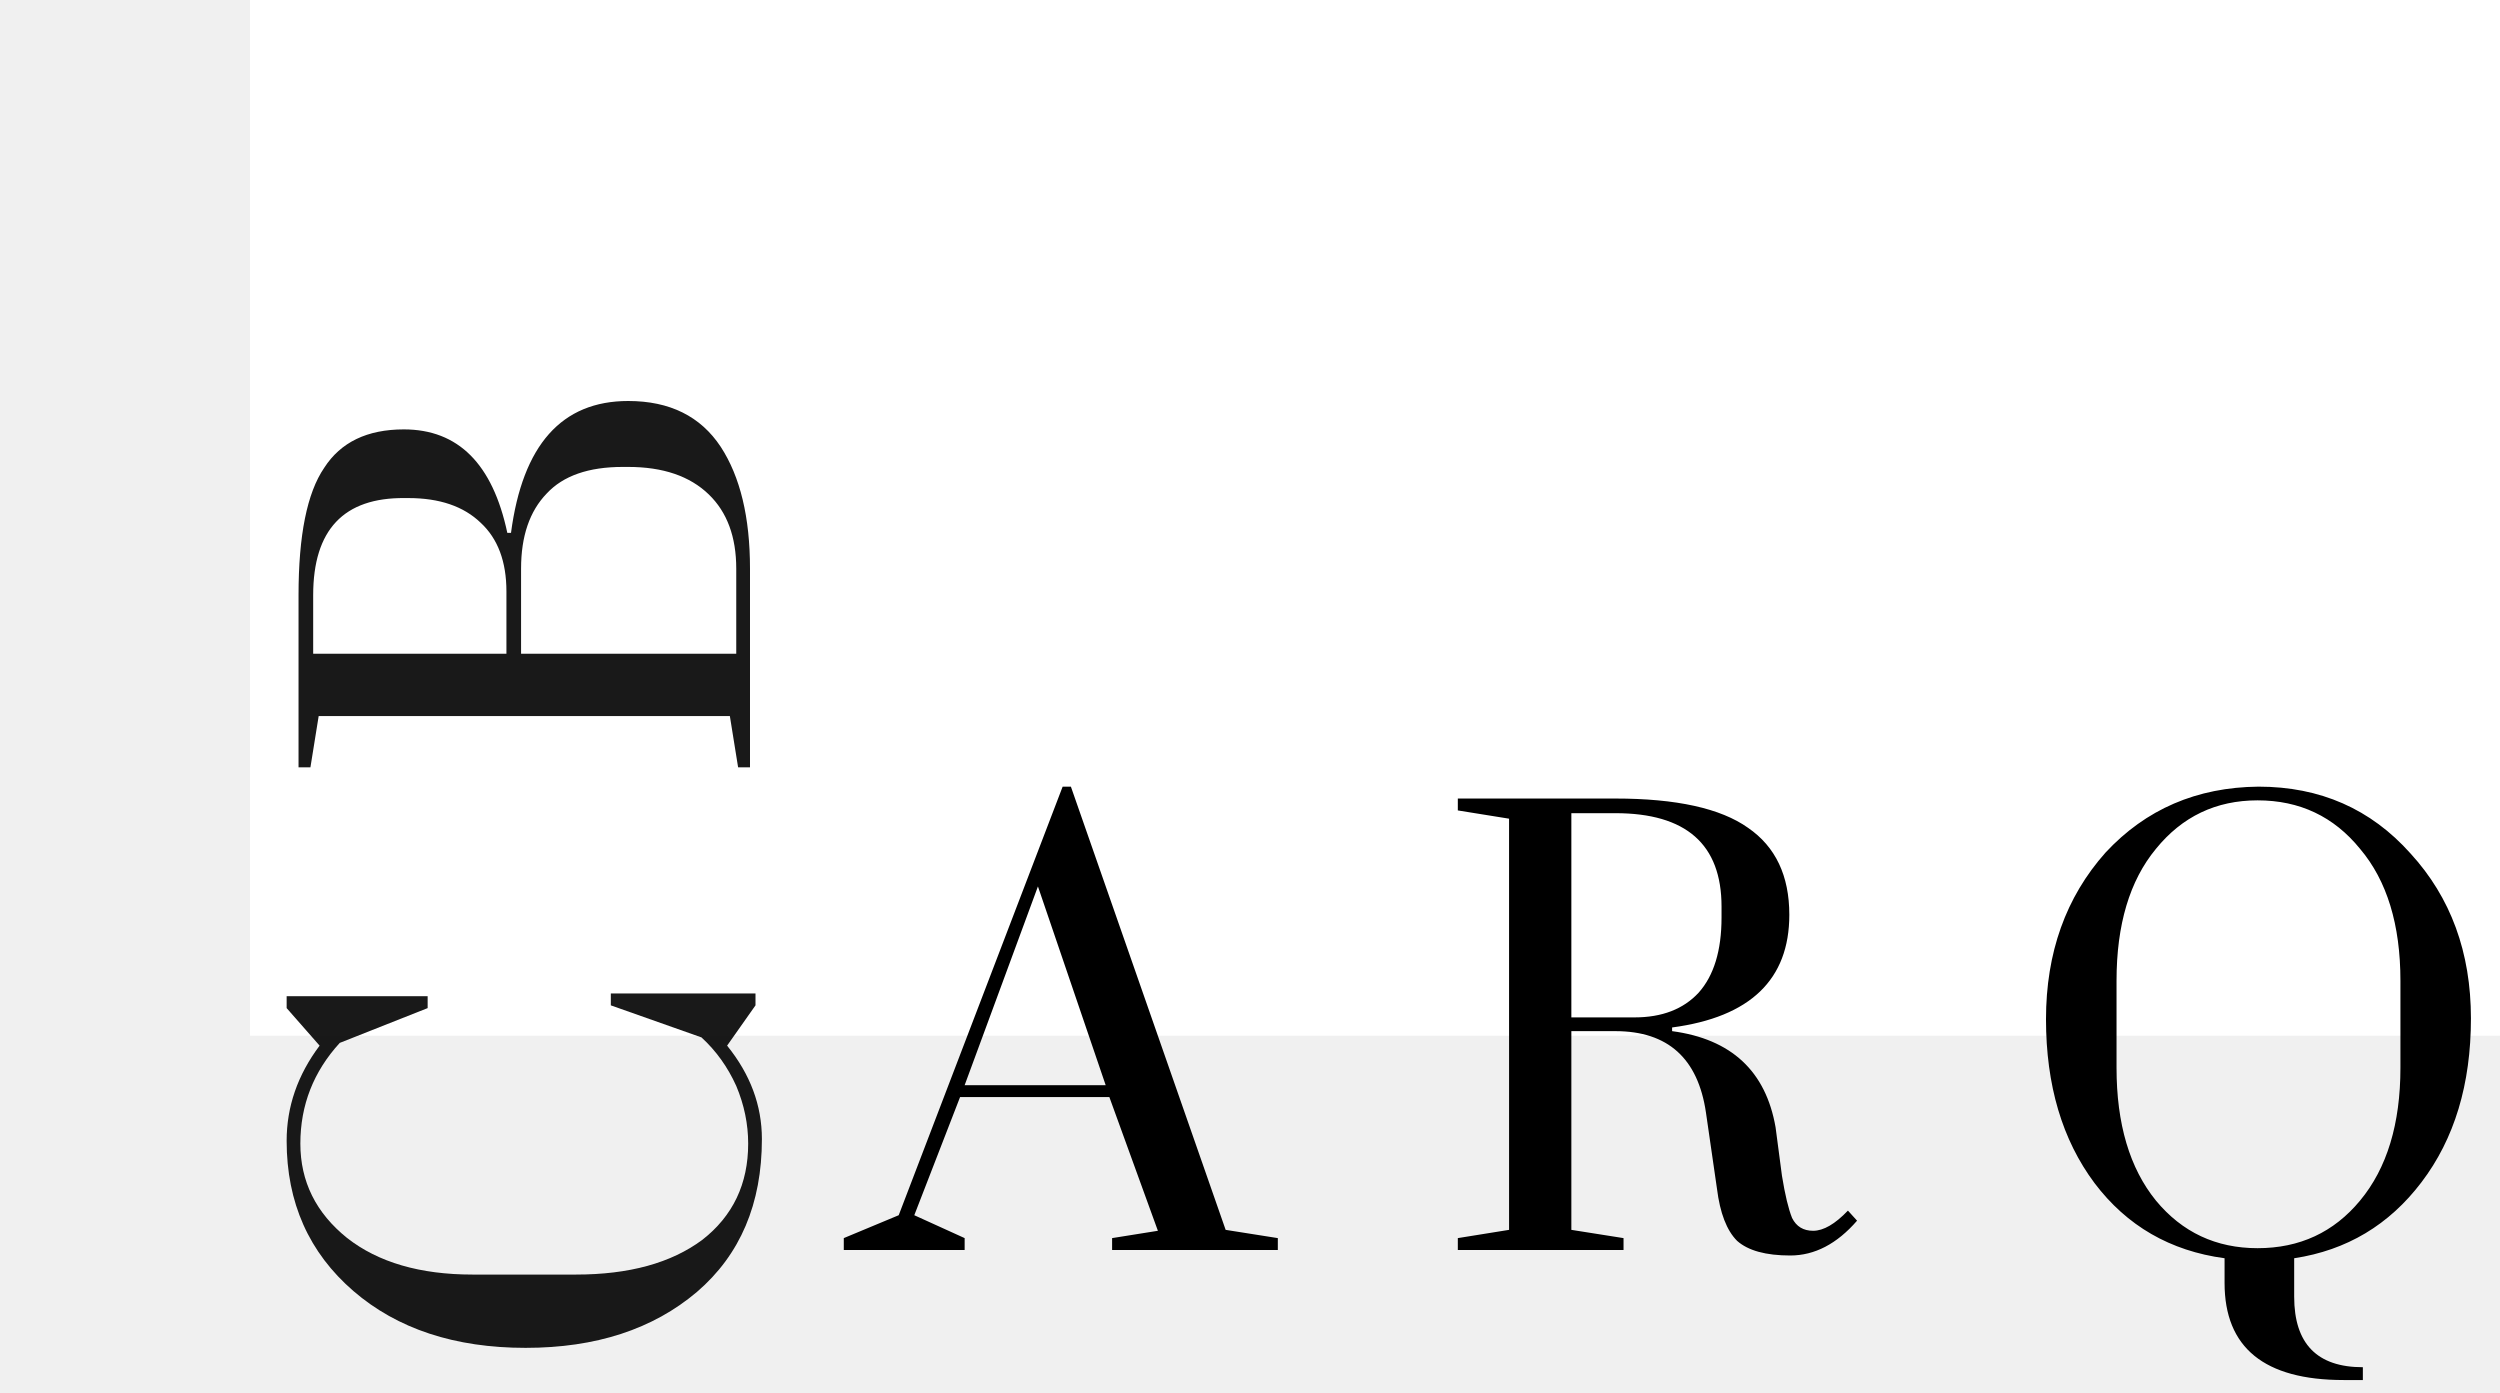
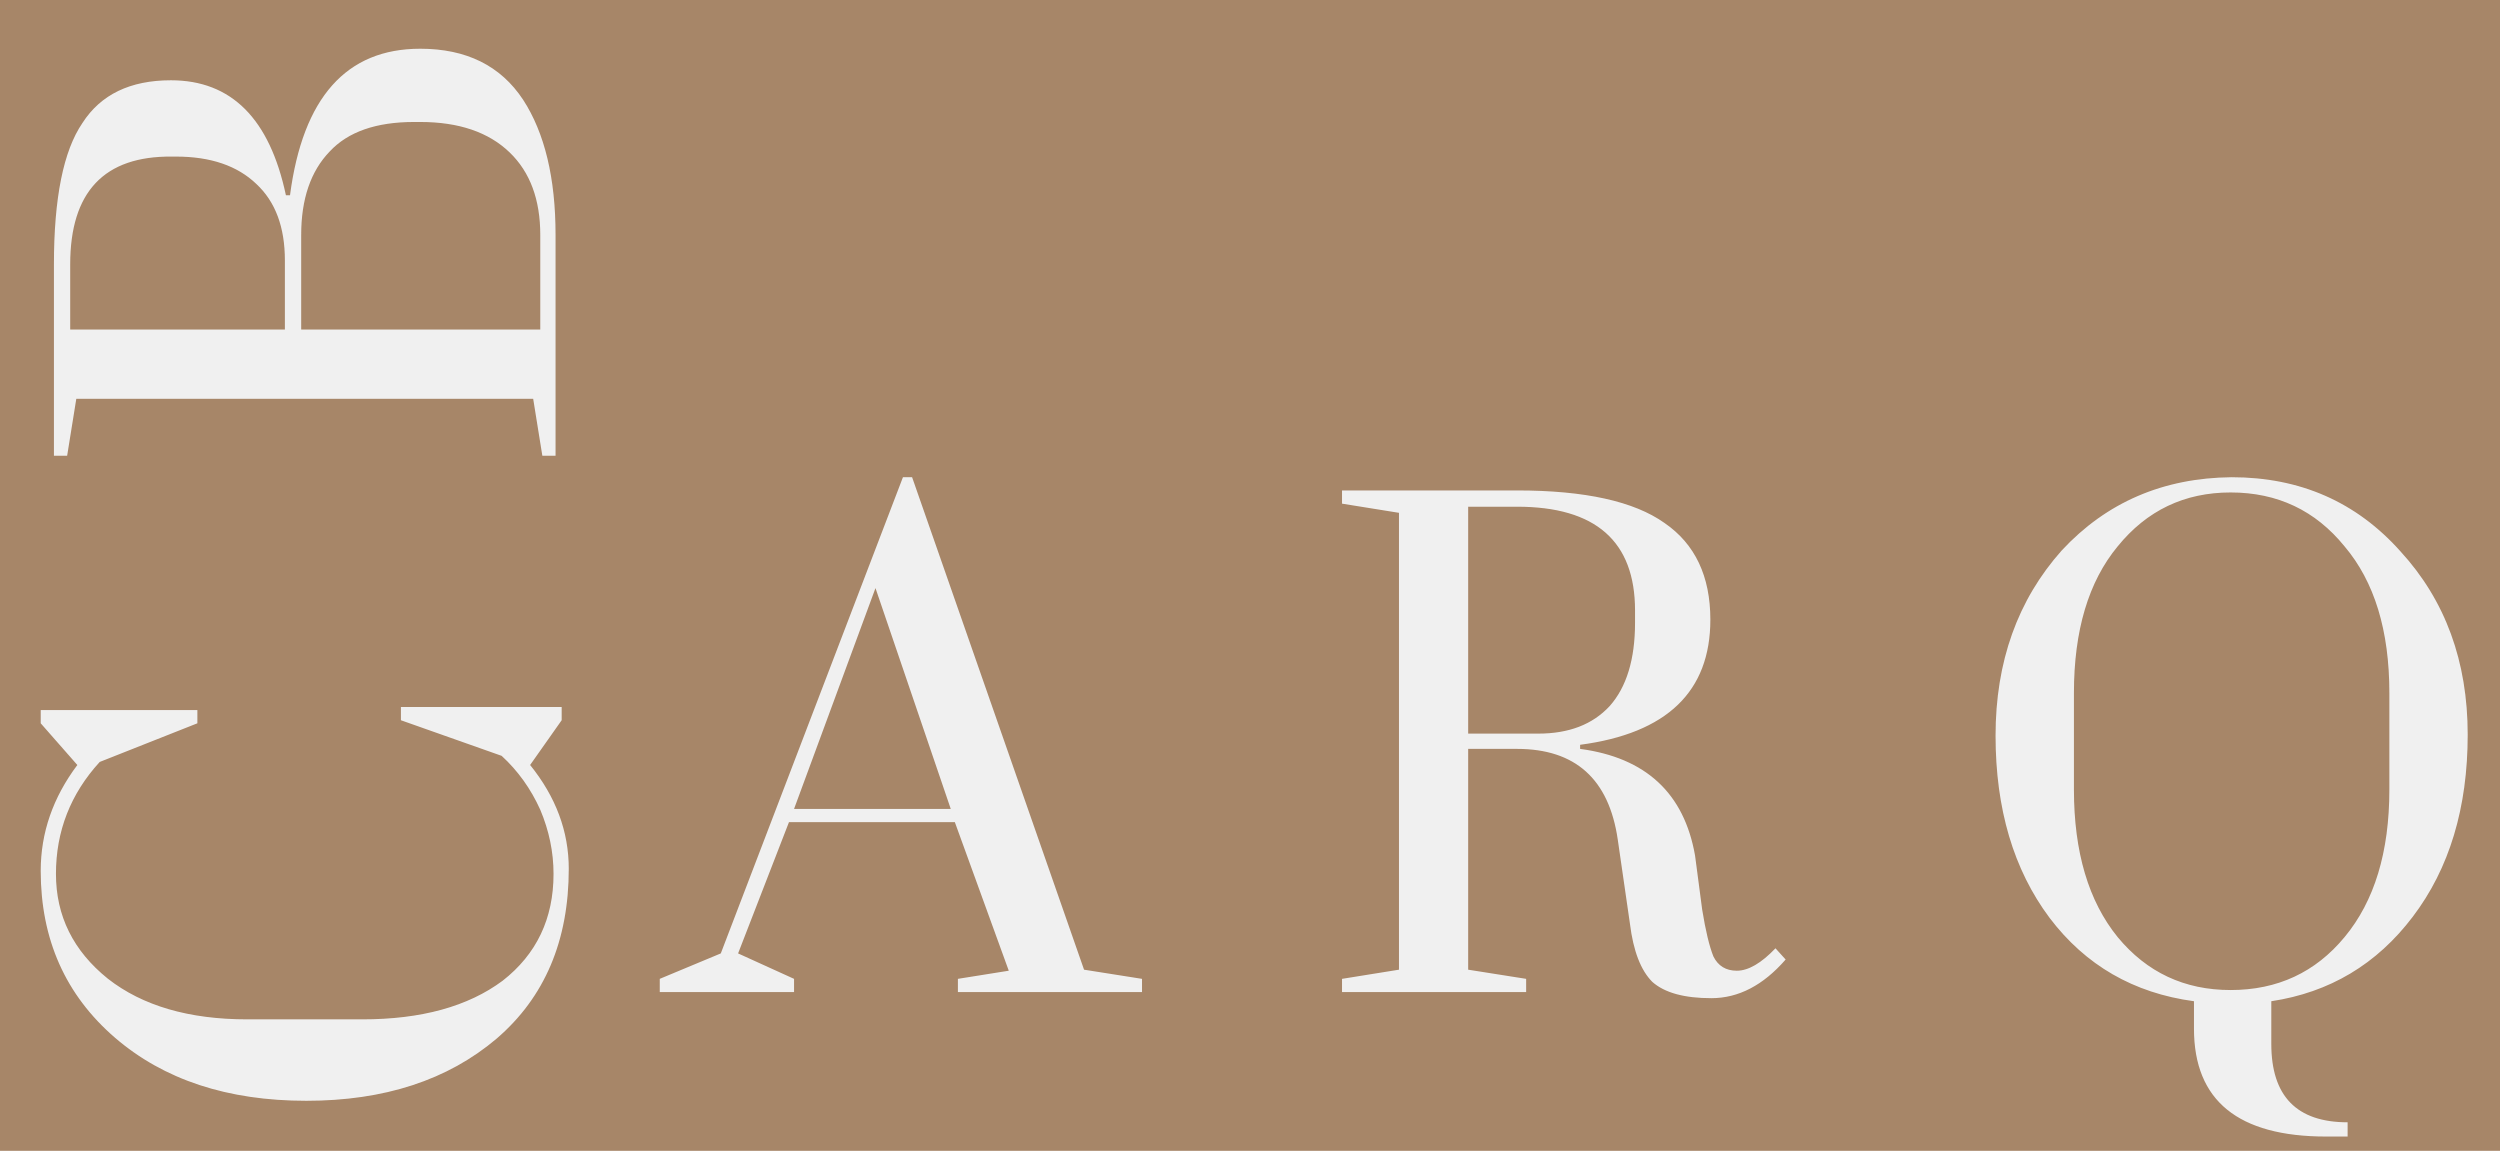
- <svg xmlns="http://www.w3.org/2000/svg" width="70" height="39" viewBox="0 0 70 39" fill="none">
-   <rect x="7" width="63" height="29" fill="white" />
-   <path d="M27.01 34.667V35H23.626V34.667L25.164 34.026L29.754 22.026H29.985L34.318 34.436L35.779 34.667V35H31.139V34.667L32.421 34.462L31.062 30.718H26.882L25.6 34.026L27.01 34.667ZM29.062 24.82L27.01 30.385H30.959L29.062 24.82ZM51.742 33.897L51.998 34.179C51.434 34.829 50.81 35.154 50.126 35.154C49.442 35.154 48.947 35.017 48.639 34.744C48.348 34.453 48.16 33.966 48.075 33.282L47.767 31.154C47.545 29.633 46.699 28.872 45.229 28.872H43.998V34.436L45.459 34.667V35H40.819V34.667L42.254 34.436V22.923L40.819 22.692V22.359H45.229C46.938 22.359 48.178 22.633 48.947 23.18C49.716 23.709 50.101 24.521 50.101 25.615C50.101 27.427 49.007 28.479 46.819 28.769V28.872C48.477 29.094 49.442 29.991 49.716 31.564L49.895 32.923C49.981 33.453 50.075 33.846 50.178 34.103C50.297 34.342 50.494 34.462 50.767 34.462C51.058 34.462 51.383 34.273 51.742 33.897ZM45.229 22.769H43.998V28.487H45.767C46.536 28.487 47.135 28.256 47.562 27.795C47.989 27.316 48.203 26.615 48.203 25.692V25.385C48.203 23.641 47.212 22.769 45.229 22.769ZM66.16 38.282V38.641H65.622C63.4 38.641 62.288 37.735 62.288 35.923V35.231C60.767 35.026 59.553 34.325 58.648 33.128C57.742 31.915 57.288 30.385 57.288 28.538C57.288 26.675 57.844 25.12 58.955 23.872C60.083 22.658 61.511 22.043 63.237 22.026C64.964 22.026 66.382 22.65 67.494 23.897C68.622 25.128 69.186 26.667 69.186 28.513C69.186 30.359 68.724 31.889 67.801 33.103C66.895 34.299 65.707 35.008 64.237 35.231V36.308C64.237 37.624 64.878 38.282 66.16 38.282ZM59.263 29.897C59.263 31.47 59.63 32.709 60.365 33.615C61.1 34.504 62.049 34.949 63.212 34.949C64.391 34.949 65.348 34.504 66.083 33.615C66.835 32.709 67.212 31.47 67.212 29.897V27.462C67.212 25.889 66.835 24.658 66.083 23.769C65.348 22.863 64.391 22.41 63.212 22.41C62.049 22.41 61.1 22.863 60.365 23.769C59.63 24.658 59.263 25.889 59.263 27.462V29.897Z" fill="black" />
-   <path opacity="0.9" d="M8.026 28.227V27.893H11.974V28.227L9.513 29.201C8.778 30.005 8.41 30.945 8.41 32.022C8.41 33.081 8.846 33.962 9.718 34.663C10.59 35.346 11.761 35.688 13.231 35.688H16.128C17.615 35.688 18.795 35.364 19.667 34.714C20.521 34.047 20.949 33.15 20.949 32.022C20.949 31.475 20.838 30.936 20.615 30.406C20.376 29.876 20.051 29.423 19.641 29.047L17.103 28.15V27.817H21.154V28.15L20.359 29.278C21.009 30.081 21.333 30.953 21.333 31.893C21.333 33.706 20.727 35.133 19.513 36.175C18.282 37.218 16.684 37.74 14.718 37.74C12.735 37.74 11.128 37.21 9.897 36.15C8.65 35.073 8.026 33.671 8.026 31.945C8.026 30.988 8.333 30.099 8.949 29.278L8.026 28.227ZM17.59 11.228C18.752 11.228 19.615 11.656 20.18 12.51C20.727 13.348 21 14.485 21 15.921V21.485H20.667L20.436 20.049H8.923L8.692 21.485H8.359V16.664C8.359 14.989 8.598 13.801 9.077 13.1C9.538 12.382 10.282 12.023 11.308 12.023C12.829 12.023 13.795 12.989 14.205 14.921H14.308C14.633 12.459 15.726 11.228 17.59 11.228ZM14.59 15.921V18.305H20.615V15.921C20.615 15.032 20.359 14.339 19.846 13.844C19.316 13.331 18.564 13.074 17.59 13.074H17.436C16.479 13.074 15.769 13.322 15.308 13.818C14.829 14.314 14.59 15.014 14.59 15.921ZM8.769 16.664V18.305H14.18V16.561C14.18 15.724 13.94 15.083 13.461 14.639C12.983 14.177 12.308 13.946 11.436 13.946H11.333C9.624 13.929 8.769 14.835 8.769 16.664Z" fill="black" />
+ <svg xmlns="http://www.w3.org/2000/svg" width="63" height="29" viewBox="0 0 63 29" fill="none">
+   <path opacity="0.9" fill-rule="evenodd" clip-rule="evenodd" d="M0 0H63V29H0V0ZM20.01 24.667V25H16.626V24.667L18.164 24.026L22.754 12.026H22.985L27.318 24.436L28.779 24.667V25H24.139V24.667L25.421 24.462L24.062 20.718H19.882L18.6 24.026L20.01 24.667ZM22.062 14.82L20.01 20.385H23.959L22.062 14.82ZM44.742 23.897L44.998 24.18C44.434 24.829 43.81 25.154 43.126 25.154C42.442 25.154 41.947 25.017 41.639 24.744C41.348 24.453 41.16 23.966 41.075 23.282L40.767 21.154C40.545 19.633 39.699 18.872 38.229 18.872H36.998V24.436L38.459 24.667V25H33.819V24.667L35.254 24.436V12.923L33.819 12.692V12.359H38.229C39.938 12.359 41.178 12.633 41.947 13.18C42.716 13.709 43.101 14.521 43.101 15.615C43.101 17.427 42.007 18.479 39.819 18.769V18.872C41.477 19.094 42.442 19.991 42.716 21.564L42.895 22.923C42.981 23.453 43.075 23.846 43.178 24.103C43.297 24.342 43.494 24.462 43.767 24.462C44.058 24.462 44.383 24.273 44.742 23.897ZM38.229 12.769H36.998V18.487H38.767C39.536 18.487 40.135 18.256 40.562 17.795C40.989 17.316 41.203 16.615 41.203 15.692V15.385C41.203 13.641 40.212 12.769 38.229 12.769ZM59.16 28.282V28.641H58.622C56.4 28.641 55.288 27.735 55.288 25.923V25.231C53.767 25.026 52.553 24.325 51.648 23.128C50.742 21.915 50.288 20.385 50.288 18.538C50.288 16.675 50.844 15.12 51.955 13.872C53.083 12.658 54.511 12.043 56.237 12.026C57.964 12.026 59.383 12.65 60.494 13.897C61.622 15.128 62.186 16.667 62.186 18.513C62.186 20.359 61.724 21.889 60.801 23.103C59.895 24.299 58.707 25.009 57.237 25.231V26.308C57.237 27.624 57.878 28.282 59.16 28.282ZM52.263 19.897C52.263 21.47 52.63 22.709 53.365 23.615C54.1 24.504 55.049 24.949 56.212 24.949C57.391 24.949 58.348 24.504 59.083 23.615C59.836 22.709 60.212 21.47 60.212 19.897V17.462C60.212 15.889 59.836 14.658 59.083 13.769C58.348 12.863 57.391 12.41 56.212 12.41C55.049 12.41 54.1 12.863 53.365 13.769C52.63 14.658 52.263 15.889 52.263 17.462V19.897ZM1.026 17.893V18.227L1.949 19.278C1.333 20.099 1.026 20.988 1.026 21.945C1.026 23.671 1.65 25.073 2.897 26.15C4.128 27.21 5.735 27.74 7.718 27.74C9.684 27.74 11.282 27.218 12.513 26.175C13.726 25.133 14.333 23.706 14.333 21.893C14.333 20.953 14.008 20.081 13.359 19.278L14.154 18.15V17.817H10.103V18.15L12.641 19.047C13.051 19.423 13.376 19.876 13.615 20.406C13.838 20.936 13.949 21.475 13.949 22.022C13.949 23.15 13.521 24.047 12.667 24.714C11.795 25.364 10.615 25.688 9.128 25.688H6.231C4.761 25.688 3.59 25.346 2.718 24.663C1.846 23.962 1.41 23.081 1.41 22.022C1.41 20.945 1.778 20.005 2.513 19.201L4.974 18.227V17.893H1.026ZM13.18 2.51C12.615 1.656 11.752 1.228 10.59 1.228C8.726 1.228 7.632 2.459 7.308 4.921H7.205C6.795 2.989 5.829 2.023 4.308 2.023C3.282 2.023 2.538 2.382 2.077 3.1C1.598 3.801 1.359 4.989 1.359 6.664V11.485H1.692L1.923 10.049H13.436L13.667 11.485H14V5.921C14 4.485 13.726 3.348 13.18 2.51ZM7.59 8.305V5.921C7.59 5.015 7.829 4.314 8.308 3.818C8.769 3.322 9.479 3.074 10.436 3.074H10.59C11.564 3.074 12.316 3.331 12.846 3.844C13.359 4.339 13.615 5.032 13.615 5.921V8.305H7.59ZM1.769 8.305V6.664C1.769 4.835 2.624 3.929 4.333 3.946H4.436C5.308 3.946 5.983 4.177 6.462 4.638C6.94 5.083 7.179 5.724 7.179 6.562V8.305H1.769Z" fill="#9F7A59" />
</svg>
